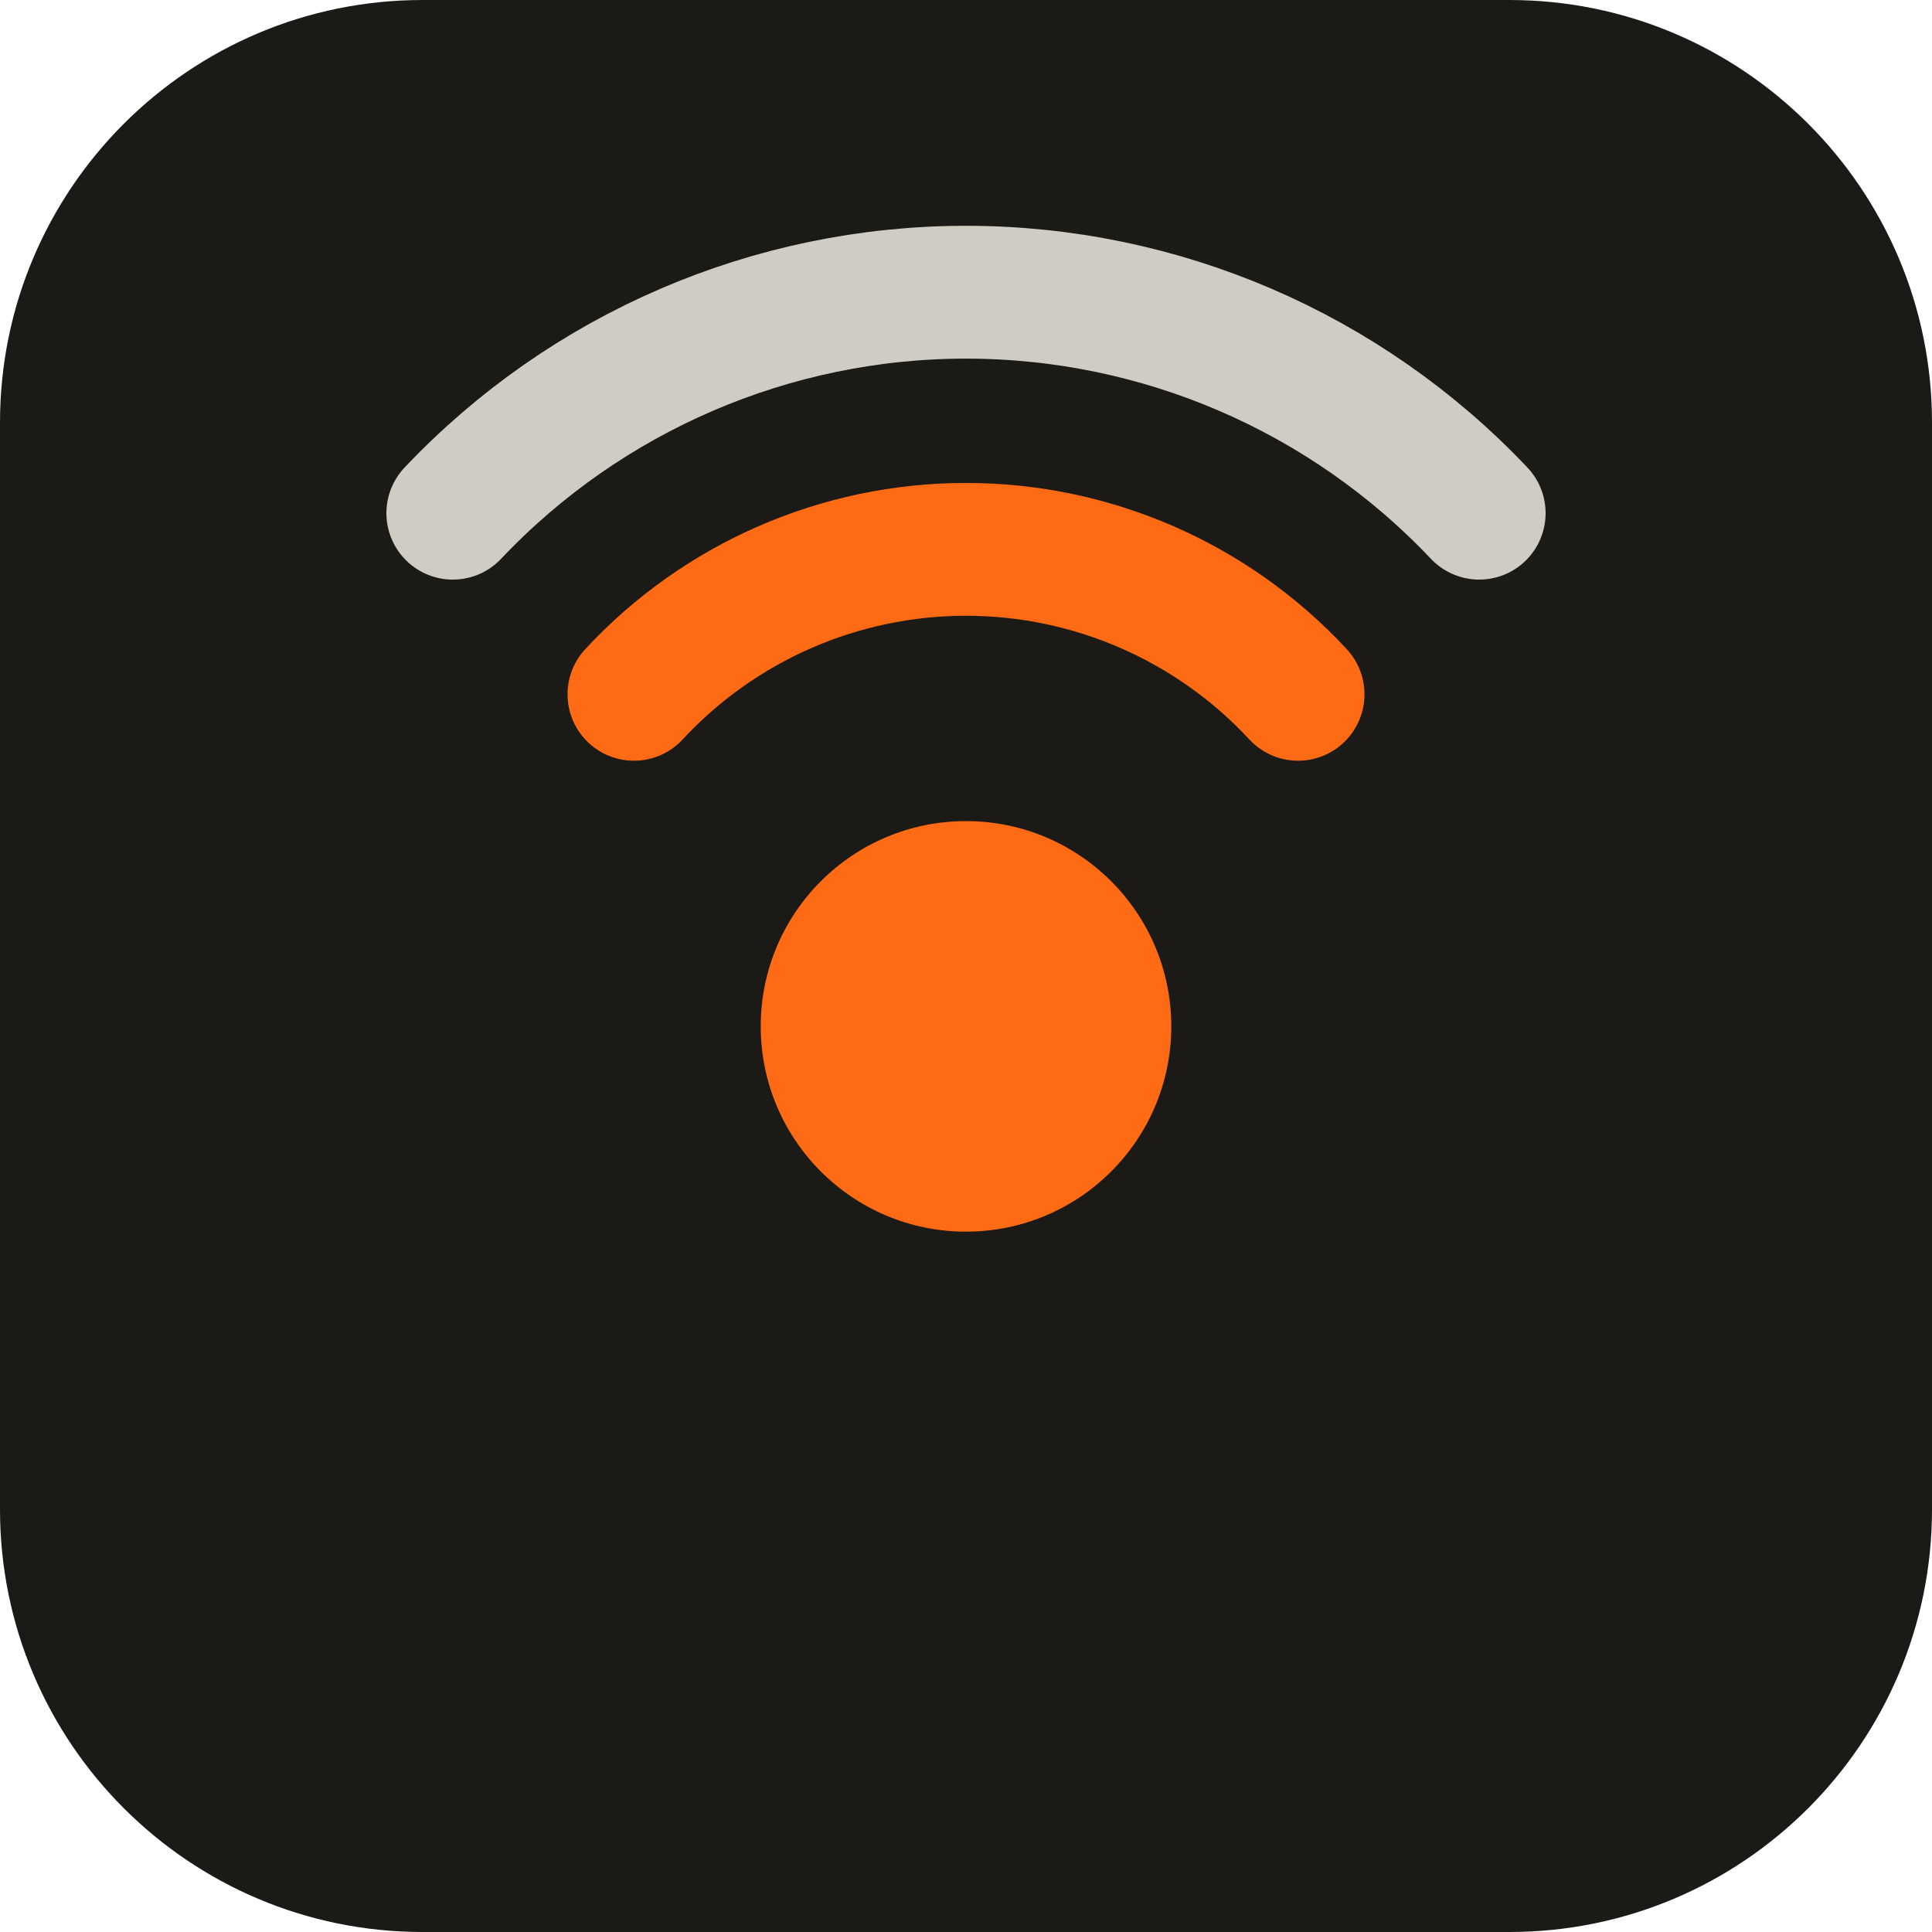
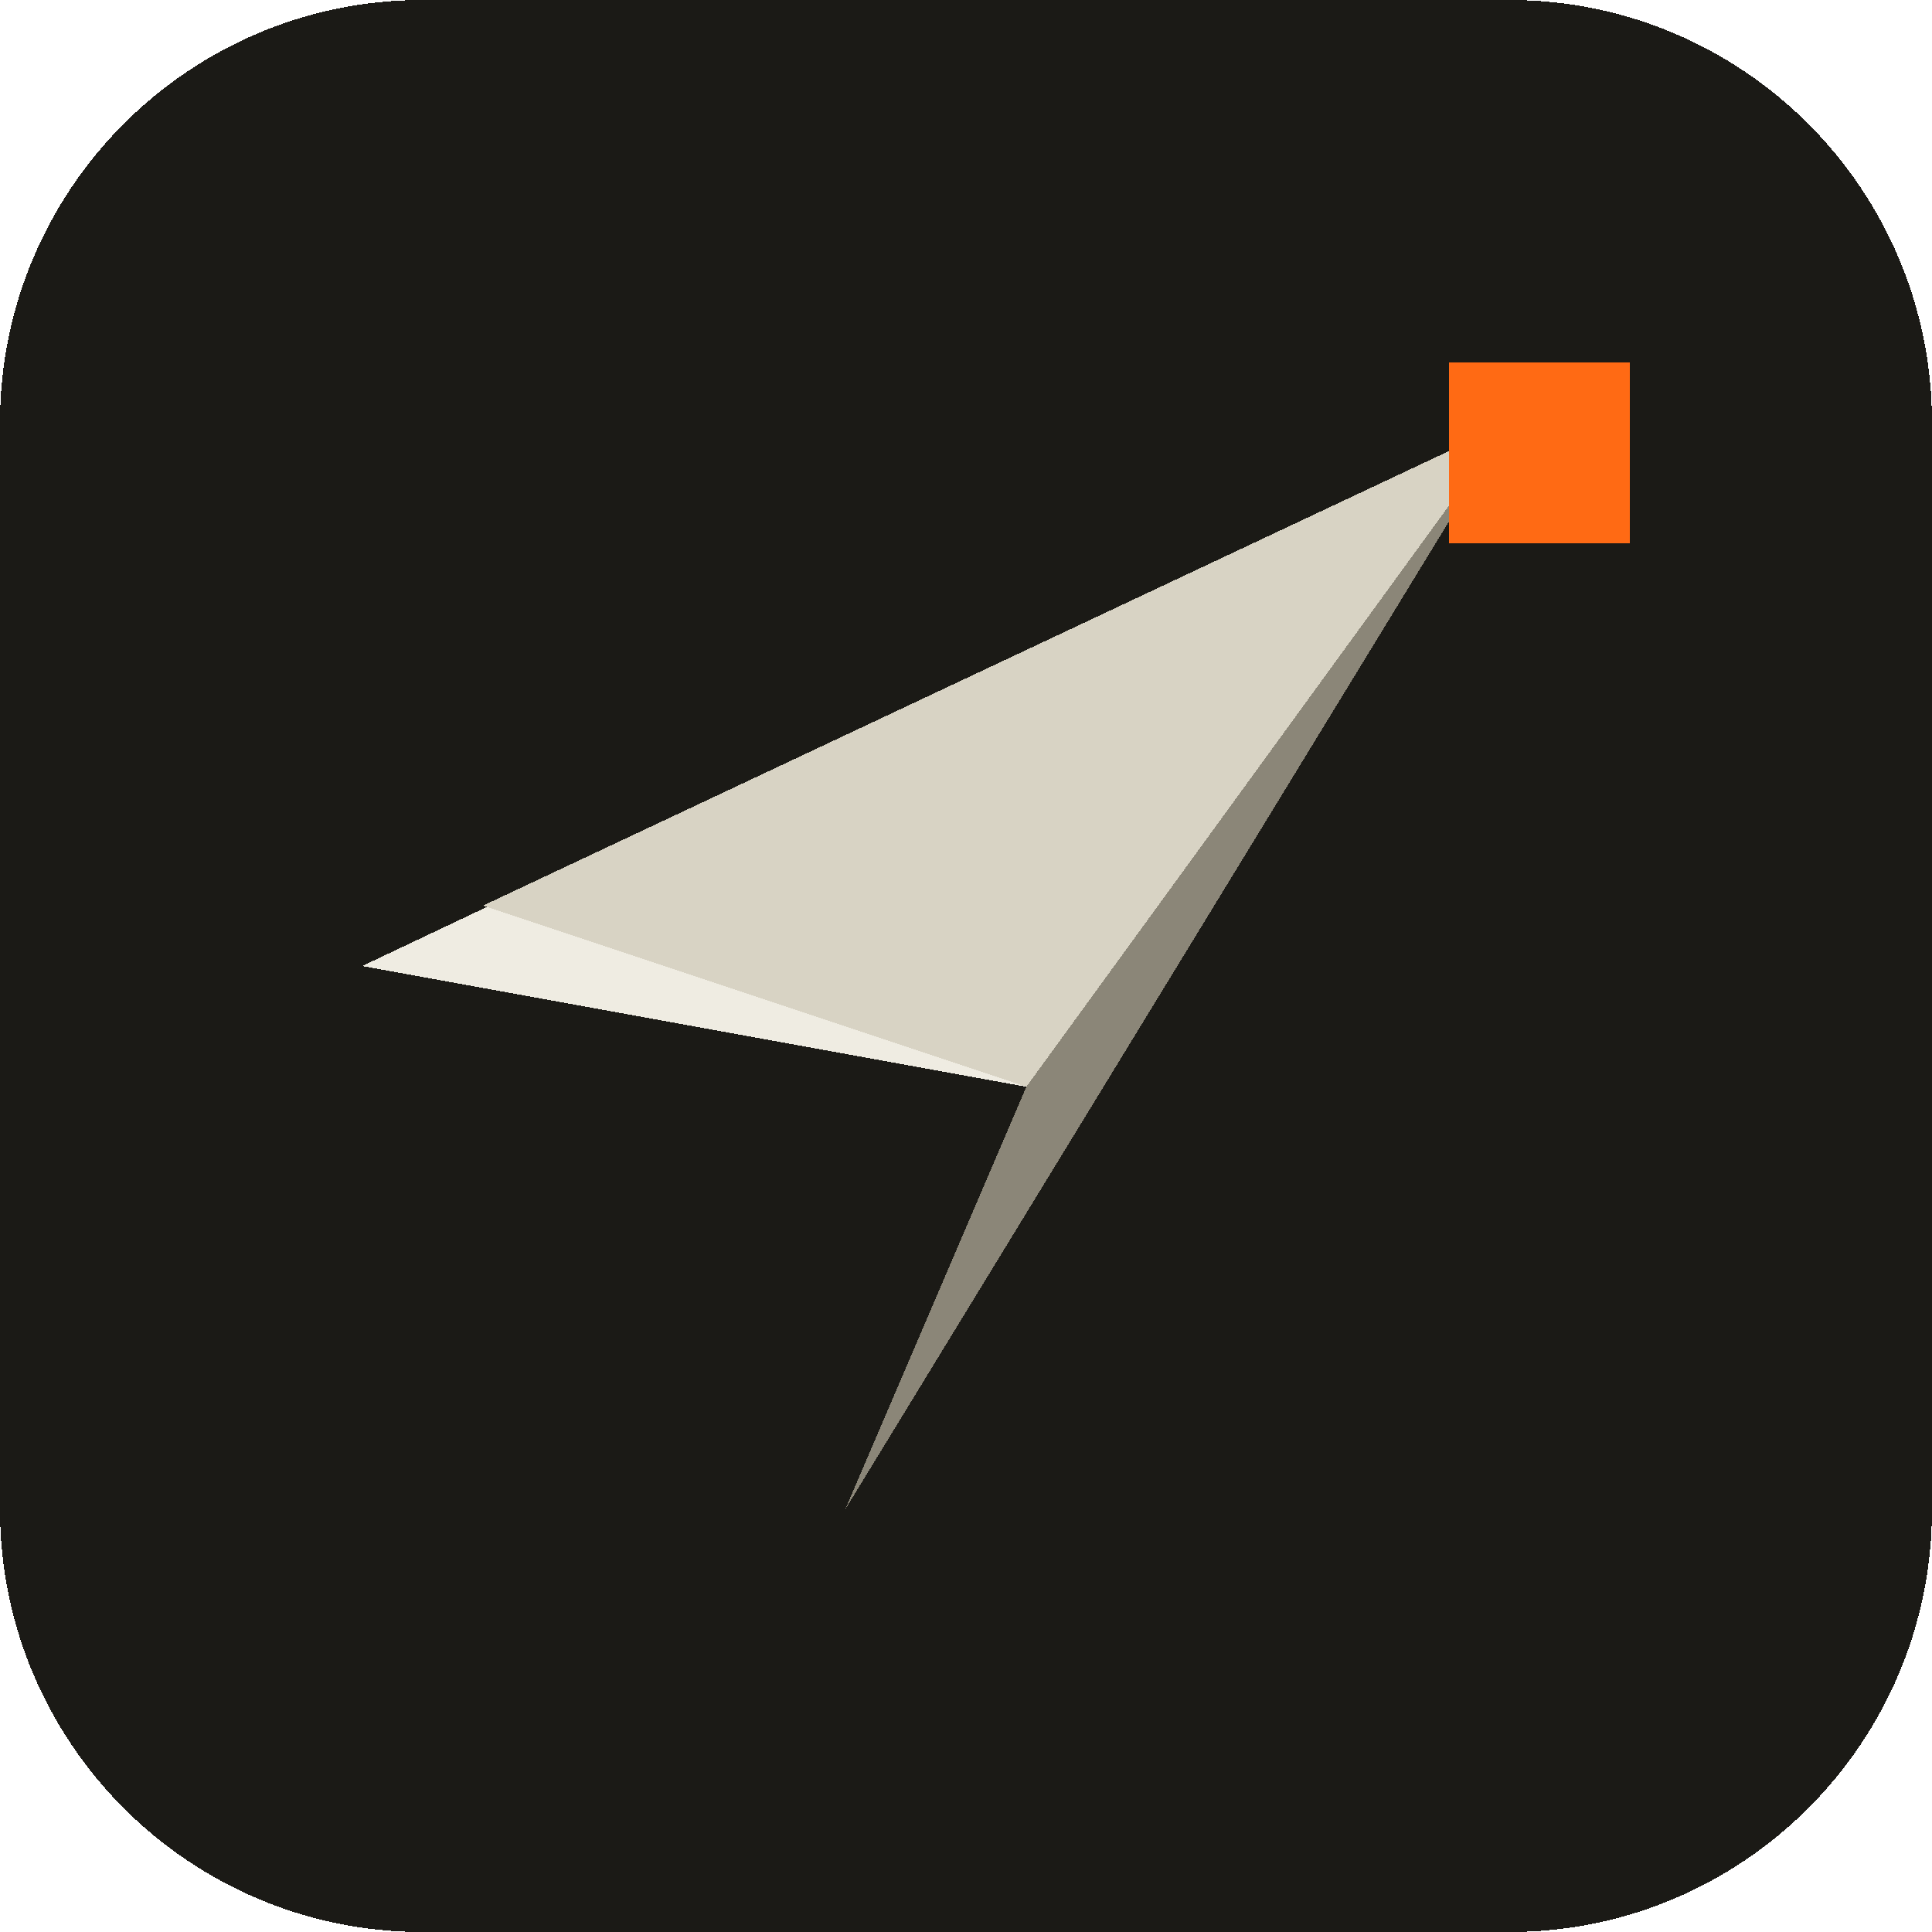
- <svg xmlns="http://www.w3.org/2000/svg" viewBox="0 0 32 32" fill="none">
+ <svg xmlns="http://www.w3.org/2000/svg" viewBox="0 0 32 32" fill="none" shape-rendering="crispEdges">
  <rect width="32" height="32" rx="7" fill="#1b1a16" />
-   <circle cx="16" cy="17" r="3.4" fill="#ff6a14" />
-   <path d="M10.5 11.5a7.5 7.5 0 0 1 11 0" stroke="#ff6a14" stroke-width="2.2" stroke-linecap="round" />
-   <path d="M7.5 8.5a11.7 11.7 0 0 1 17 0" stroke="#efece2" stroke-width="2.2" stroke-linecap="round" stroke-opacity="0.85" />
+   <path d="M25 7 L6 16 L17 18 Z" fill="#efece2" />
+   <path d="M25 7 L17 18 L14 25 Z" fill="#8b8678" />
+   <path d="M25 7 L17 18 L8 15 Z" fill="#d8d3c4" />
+   <rect x="24" y="6" width="3" height="3" fill="#ff6a14" />
</svg>
